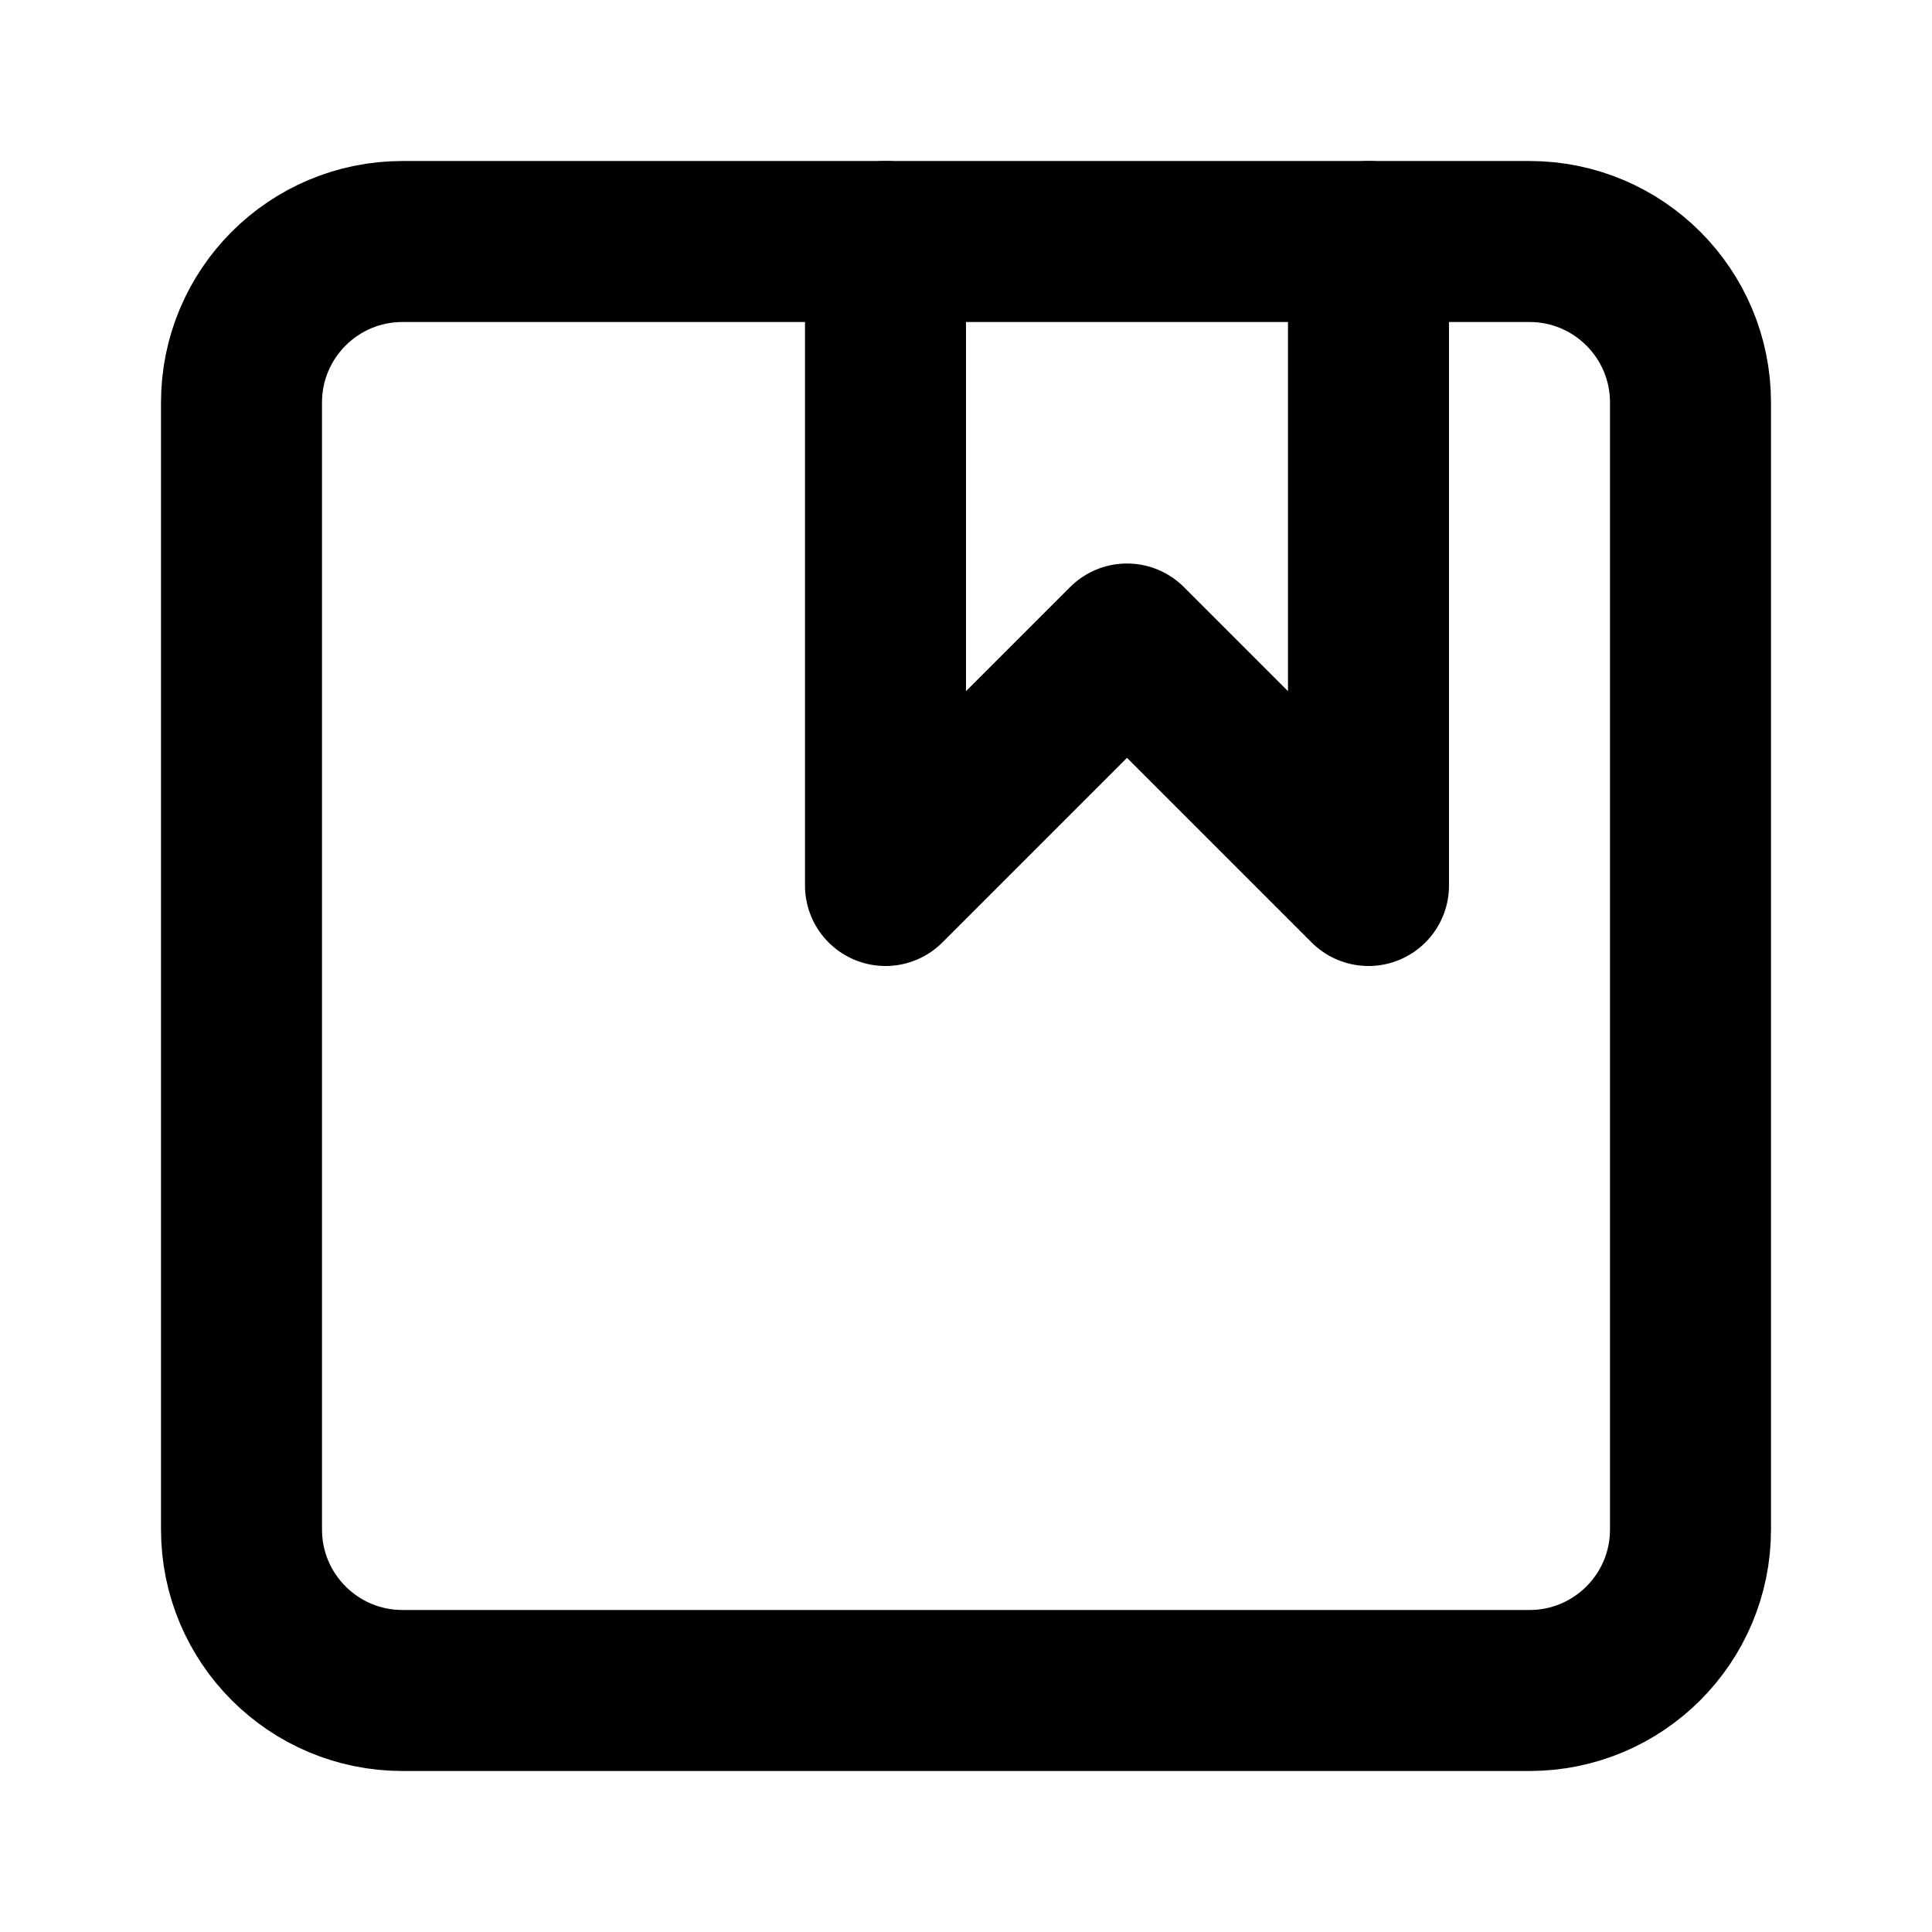
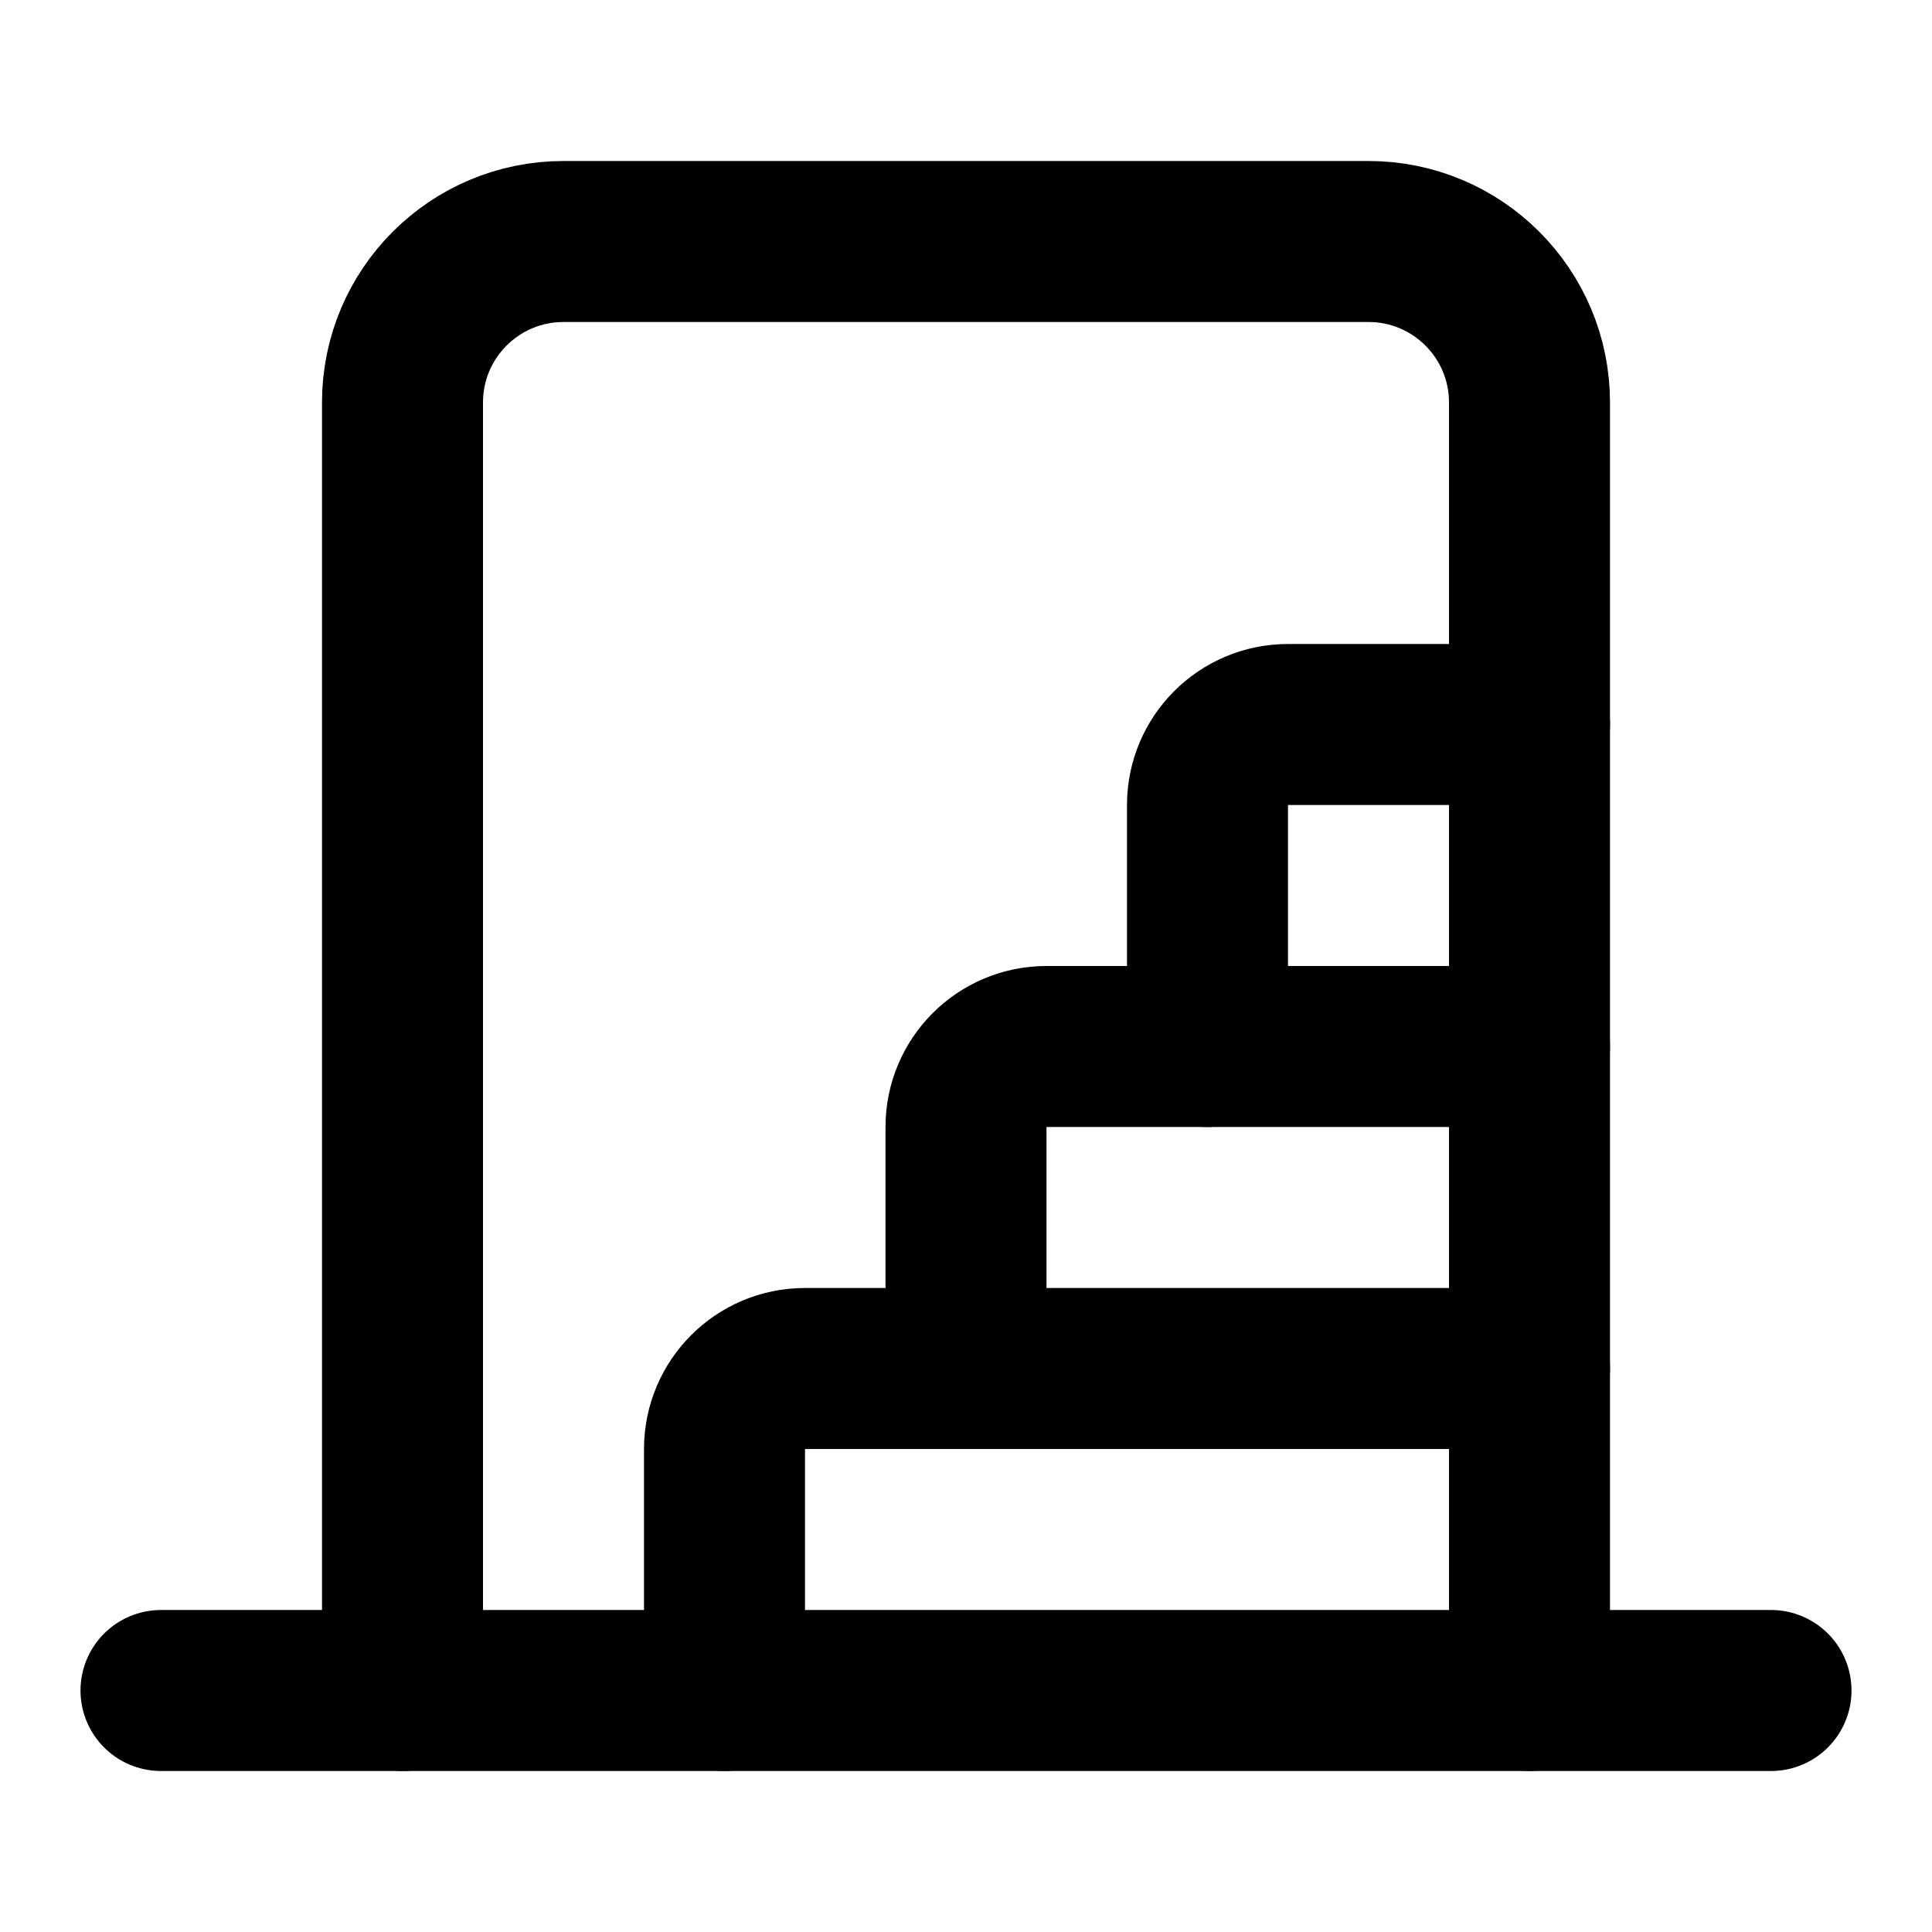
<svg xmlns="http://www.w3.org/2000/svg" width="24" height="24" viewBox="0 0 24 24" fill="none" stroke="currentColor" stroke-width="2" stroke-linecap="round" stroke-linejoin="round">
-   <rect width="18" height="18" x="3" y="3" rx="2" ry="2" />
-   <polyline points="11 3 11 11 14 8 17 11 17 3" />
+   <path d="M12 17v-3a1 1 0 011-1h6" />
+   <path d="M19 17h-9a1 1 0 00-1 1v3" />
+   <path d="M19 21V5a2 2 0 00-2-2H7a2 2 0 00-2 2v16" />
+   <path d="M19 9h-3a1 1 0 00-1 1v3" />
+   <path d="M22 21H2" />
</svg>
